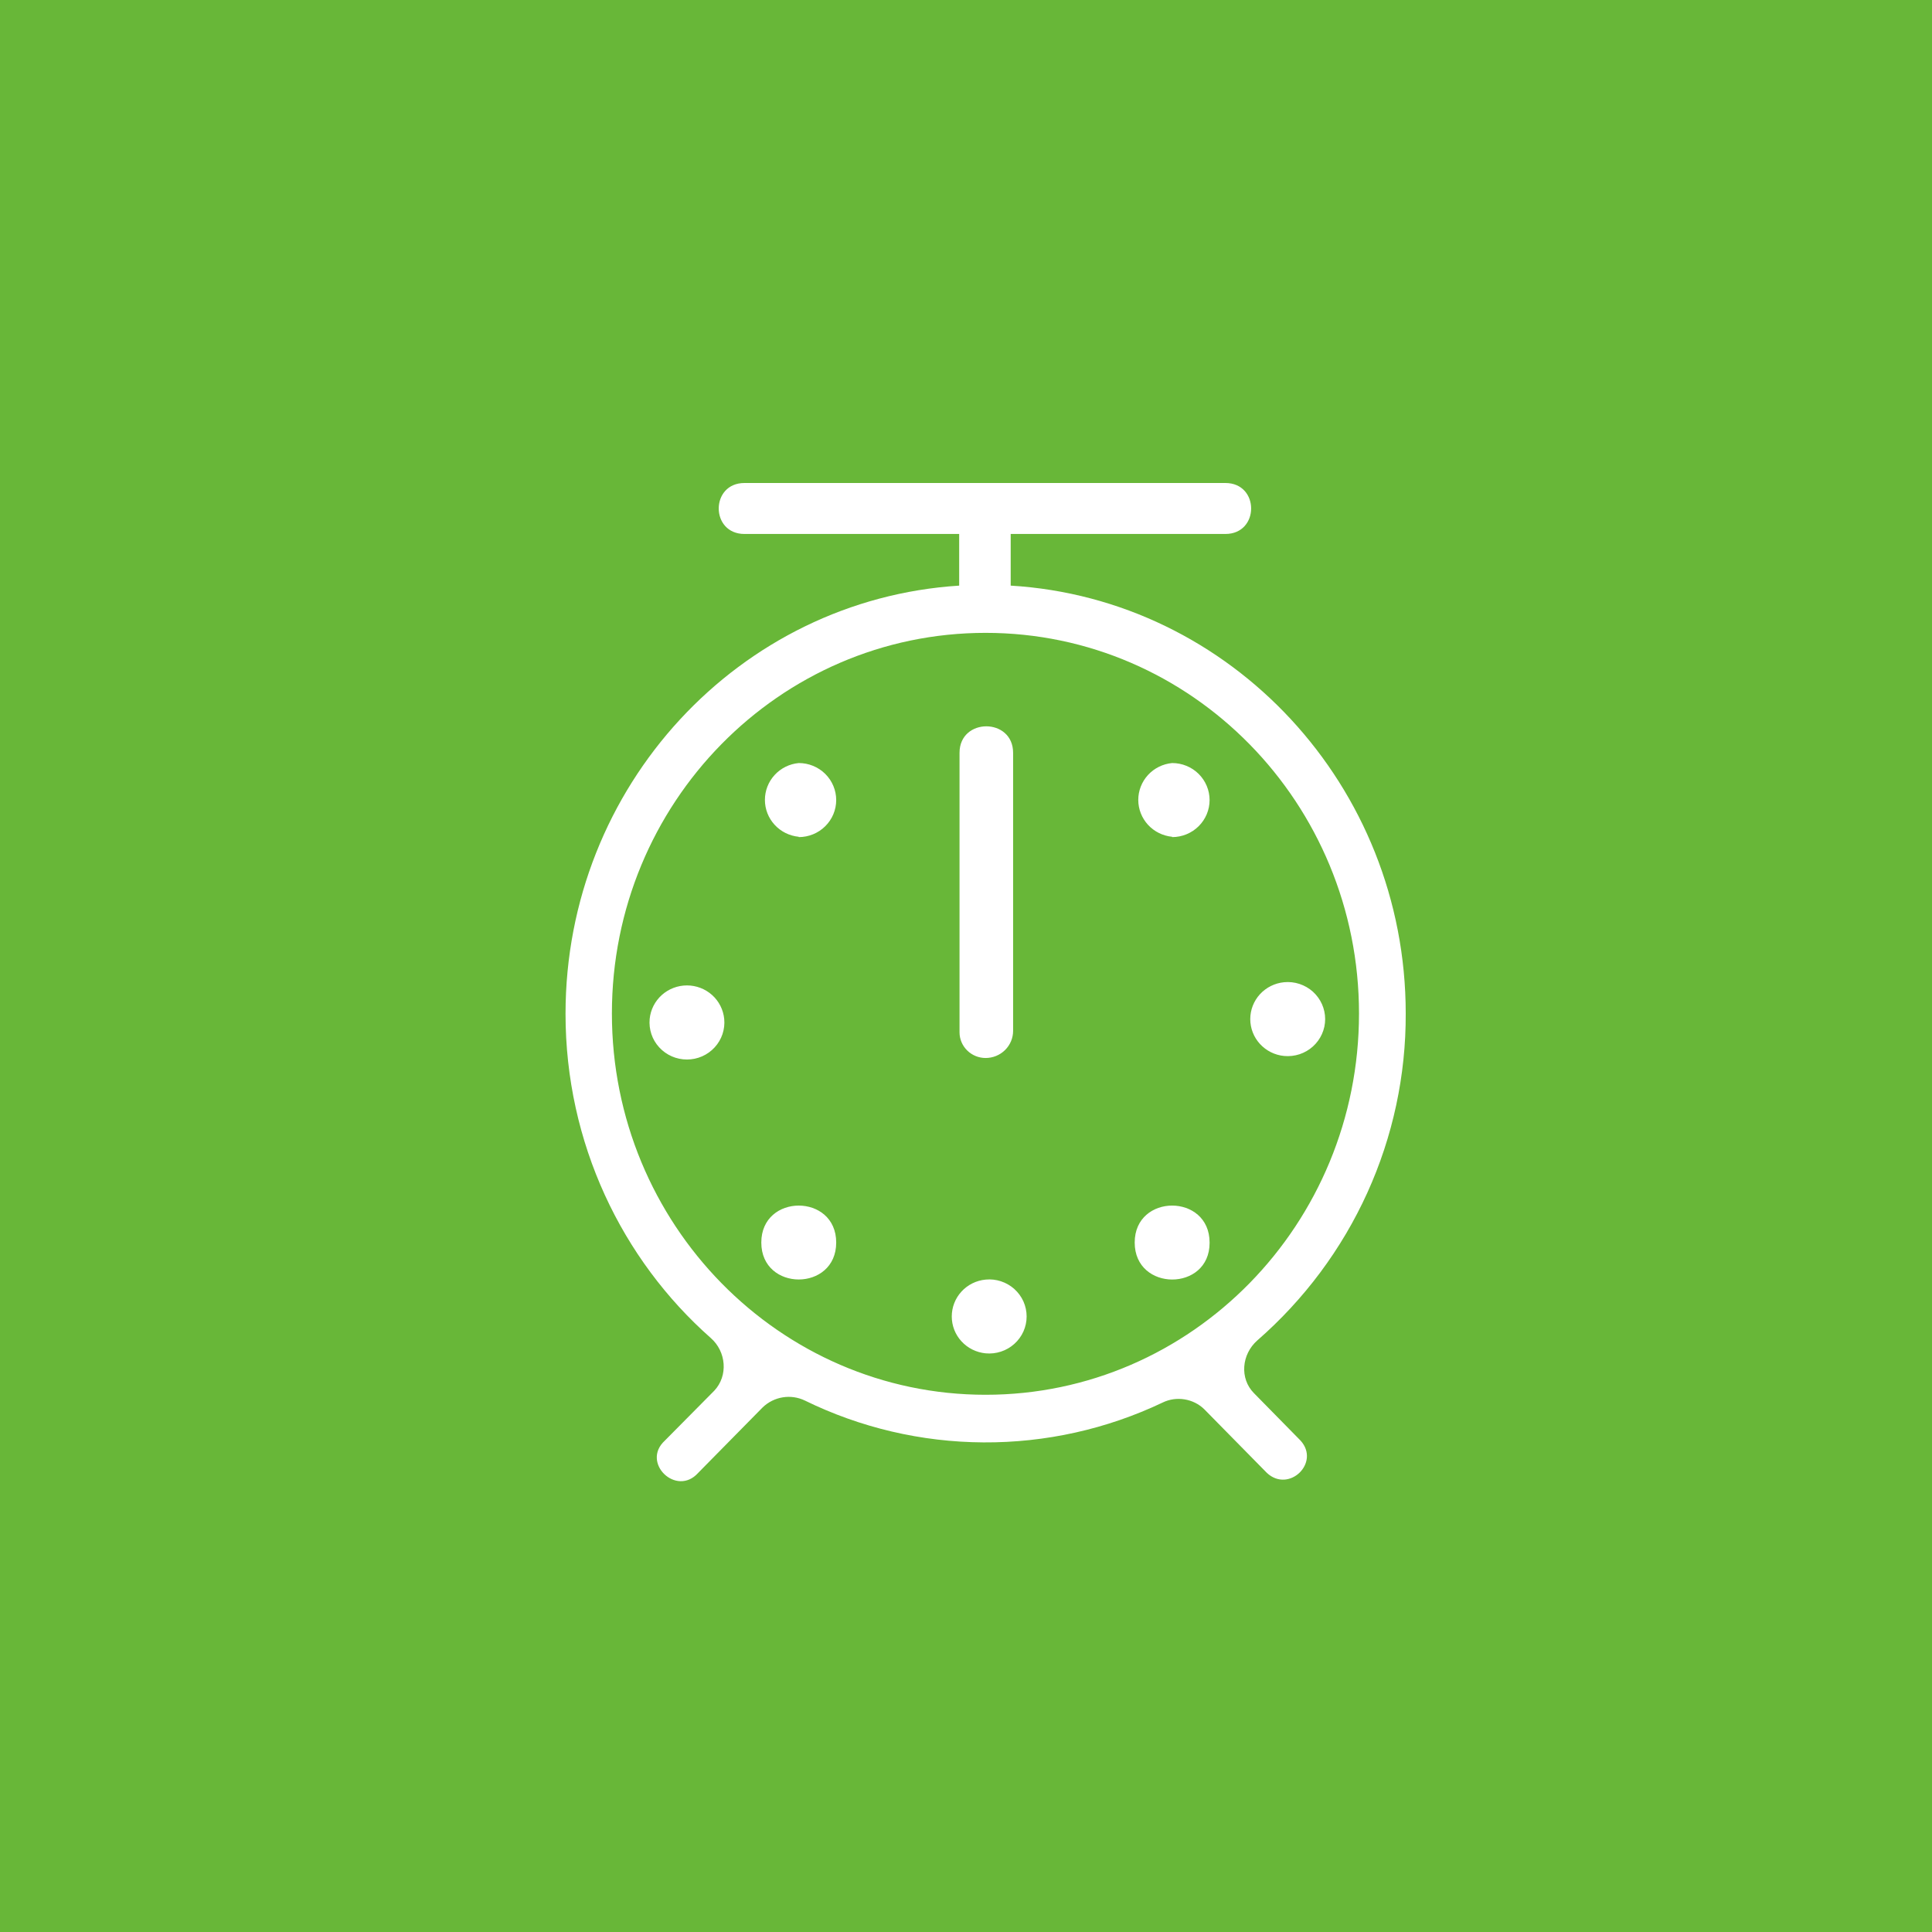
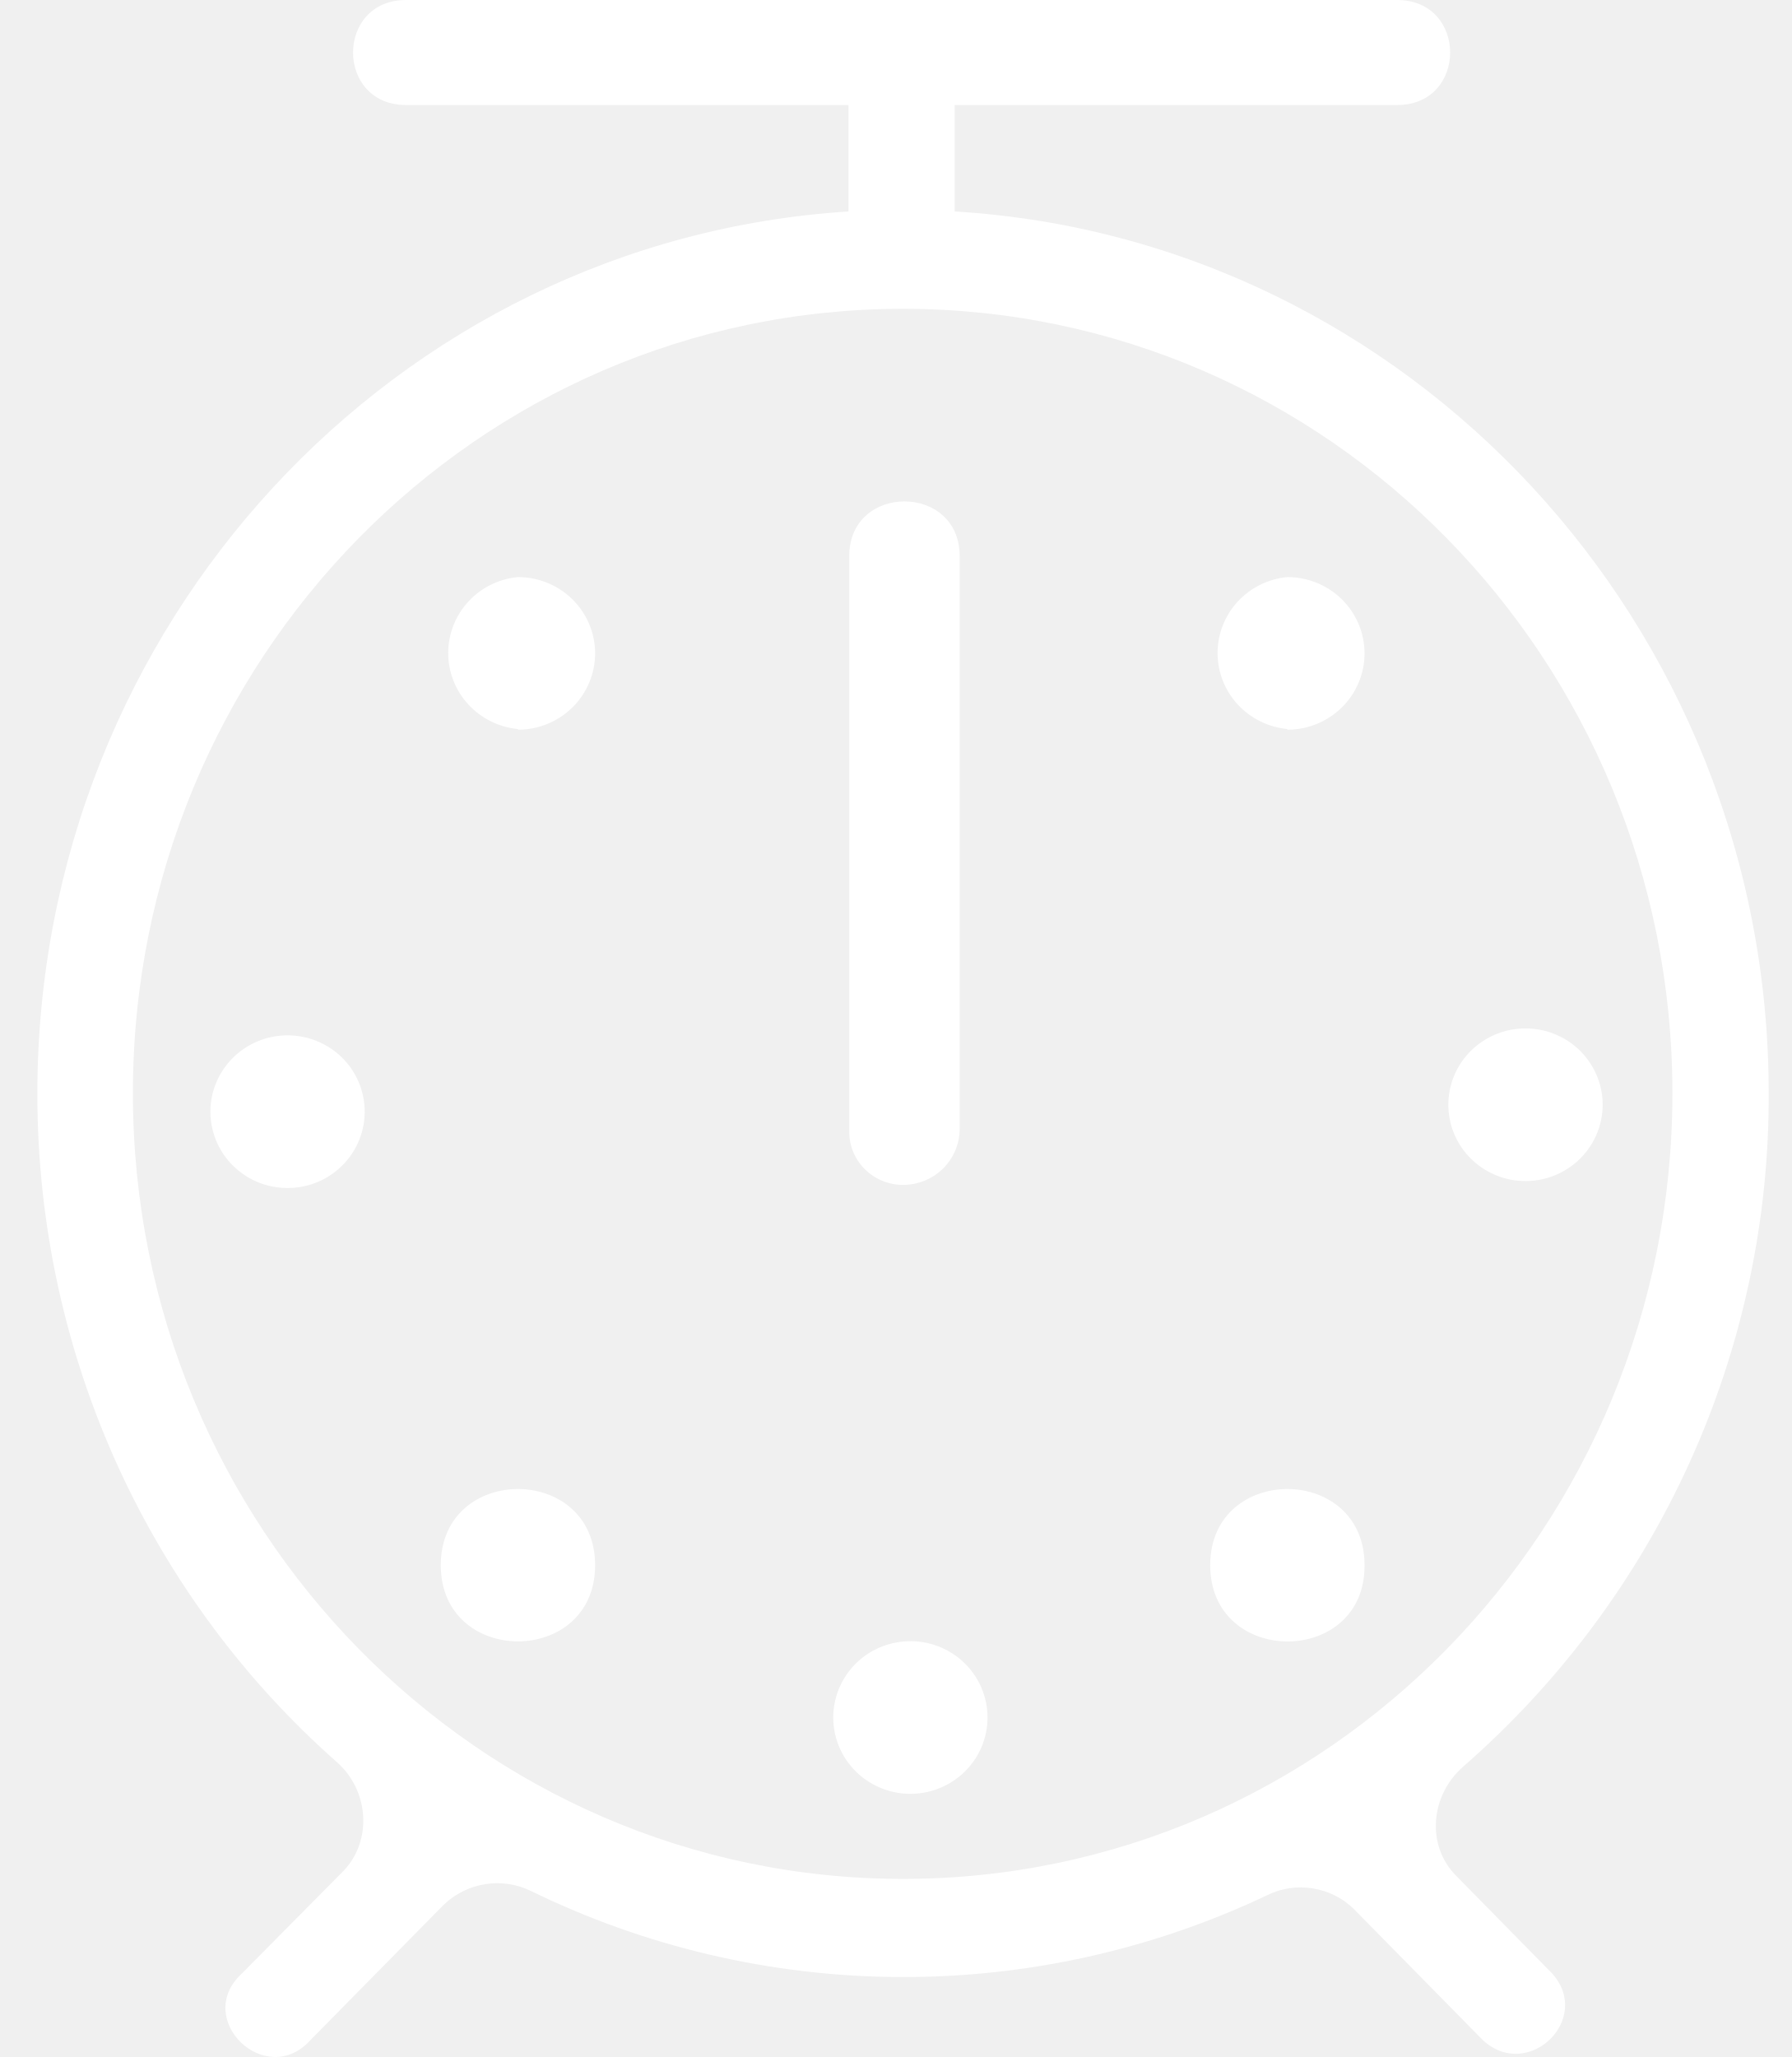
- <svg xmlns="http://www.w3.org/2000/svg" width="60" height="60" viewBox="0 0 60 60" fill="none">
-   <rect width="60" height="60" fill="#68B738" />
-   <path d="M23.121 15C22.054 15 22.054 16.583 23.121 16.583H29.788V18.187C22.961 18.62 17.563 24.414 17.563 31.485C17.563 35.496 19.312 39.116 22.075 41.554C22.555 41.976 22.619 42.725 22.182 43.19L20.646 44.741C19.899 45.427 21.008 46.493 21.68 45.744L23.686 43.707C24.038 43.369 24.561 43.285 24.998 43.496C26.723 44.34 28.619 44.784 30.543 44.795C32.467 44.806 34.369 44.383 36.103 43.559C36.53 43.348 37.063 43.432 37.404 43.77L39.346 45.744C40.029 46.377 41.01 45.427 40.392 44.741L38.941 43.264C38.493 42.81 38.557 42.06 39.047 41.628C40.503 40.358 41.667 38.796 42.462 37.045C43.257 35.294 43.664 33.394 43.656 31.475C43.656 24.404 38.226 18.599 31.388 18.187V16.583H38.055C39.122 16.583 39.122 15 38.055 15H23.121ZM19.003 31.475C19.003 24.942 24.198 19.654 30.609 19.654C37.01 19.654 42.205 24.942 42.205 31.475C42.205 38.018 37.01 43.316 30.609 43.316C24.209 43.316 19.003 38.018 19.003 31.475ZM29.799 23.38C29.799 22.282 31.463 22.282 31.463 23.38V32.013C31.463 32.237 31.373 32.452 31.213 32.61C31.053 32.768 30.836 32.857 30.609 32.857C30.396 32.857 30.192 32.774 30.04 32.626C29.888 32.478 29.801 32.277 29.799 32.066V23.38ZM24.806 25.997C25.114 25.997 25.41 25.876 25.628 25.66C25.846 25.445 25.969 25.152 25.969 24.847C25.969 24.542 25.846 24.249 25.628 24.033C25.41 23.818 25.114 23.697 24.806 23.697C24.518 23.724 24.251 23.856 24.057 24.068C23.862 24.28 23.755 24.556 23.755 24.842C23.755 25.128 23.862 25.403 24.057 25.615C24.251 25.827 24.518 25.959 24.806 25.987V25.997ZM36.402 25.997C36.71 25.997 37.006 25.876 37.224 25.66C37.442 25.445 37.565 25.152 37.565 24.847C37.565 24.542 37.442 24.249 37.224 24.033C37.006 23.818 36.71 23.697 36.402 23.697C36.114 23.724 35.847 23.856 35.652 24.068C35.458 24.28 35.35 24.556 35.35 24.842C35.35 25.128 35.458 25.403 35.652 25.615C35.847 25.827 36.114 25.959 36.402 25.987V25.997ZM25.969 38.588C25.969 40.118 23.643 40.118 23.643 38.588C23.643 37.058 25.969 37.058 25.969 38.588ZM30.609 42.029C30.771 42.044 30.933 42.026 31.087 41.975C31.241 41.925 31.382 41.843 31.502 41.735C31.622 41.627 31.718 41.496 31.784 41.349C31.849 41.203 31.883 41.044 31.883 40.884C31.883 40.723 31.849 40.565 31.784 40.418C31.718 40.272 31.622 40.14 31.502 40.032C31.382 39.924 31.241 39.843 31.087 39.792C30.933 39.741 30.771 39.723 30.609 39.739C30.322 39.766 30.054 39.898 29.86 40.11C29.665 40.322 29.558 40.598 29.558 40.884C29.558 41.17 29.665 41.446 29.86 41.657C30.054 41.869 30.322 42.001 30.609 42.029ZM22.491 31.644C22.507 31.803 22.488 31.964 22.437 32.117C22.386 32.269 22.303 32.409 22.194 32.527C22.085 32.646 21.953 32.741 21.804 32.806C21.656 32.871 21.496 32.904 21.334 32.904C21.172 32.904 21.011 32.871 20.863 32.806C20.715 32.741 20.582 32.646 20.473 32.527C20.364 32.409 20.281 32.269 20.23 32.117C20.179 31.964 20.161 31.803 20.176 31.644C20.204 31.359 20.338 31.095 20.552 30.902C20.766 30.71 21.045 30.603 21.334 30.603C21.623 30.603 21.902 30.71 22.116 30.902C22.33 31.095 22.463 31.359 22.491 31.644ZM39.879 32.794C40.041 32.809 40.204 32.791 40.357 32.741C40.511 32.69 40.653 32.608 40.773 32.5C40.892 32.393 40.988 32.261 41.054 32.114C41.12 31.968 41.154 31.809 41.154 31.649C41.154 31.489 41.12 31.33 41.054 31.183C40.988 31.037 40.892 30.905 40.773 30.797C40.653 30.69 40.511 30.608 40.357 30.557C40.204 30.507 40.041 30.488 39.879 30.504C39.592 30.531 39.325 30.664 39.13 30.875C38.936 31.087 38.828 31.363 38.828 31.649C38.828 31.935 38.936 32.211 39.13 32.422C39.325 32.634 39.592 32.767 39.879 32.794ZM37.565 38.599C37.565 40.118 35.239 40.118 35.239 38.588C35.239 37.058 37.565 37.058 37.565 38.588V38.599Z" fill="white" />
+ <svg xmlns="http://www.w3.org/2000/svg" width="27" height="31" viewBox="0 0 27 31" fill="none">
+   <path d="M6.121 0C5.054 0 5.054 1.583 6.121 1.583H12.788V3.187C5.961 3.62 0.563 9.414 0.563 16.485C0.563 20.496 2.312 24.116 5.075 26.554C5.555 26.976 5.619 27.725 5.182 28.19L3.646 29.741C2.899 30.427 4.008 31.493 4.68 30.744L6.686 28.707C7.038 28.369 7.561 28.285 7.998 28.496C9.723 29.34 11.619 29.784 13.543 29.795C15.467 29.806 17.369 29.383 19.103 28.559C19.53 28.348 20.063 28.433 20.404 28.77L22.346 30.744C23.029 31.377 24.01 30.427 23.392 29.741L21.941 28.264C21.493 27.81 21.557 27.061 22.047 26.628C23.503 25.358 24.667 23.796 25.462 22.045C26.257 20.294 26.664 18.394 26.656 16.475C26.656 9.404 21.226 3.599 14.388 3.187V1.583H21.055C22.122 1.583 22.122 0 21.055 0H6.121ZM2.003 16.475C2.003 9.942 7.198 4.654 13.609 4.654C20.01 4.654 25.205 9.942 25.205 16.475C25.205 23.018 20.01 28.316 13.609 28.316C7.209 28.316 2.003 23.018 2.003 16.475ZM12.799 8.38C12.799 7.282 14.463 7.282 14.463 8.38V17.013C14.463 17.237 14.373 17.452 14.213 17.61C14.053 17.768 13.836 17.857 13.609 17.857C13.396 17.857 13.191 17.774 13.04 17.626C12.888 17.478 12.801 17.277 12.799 17.066V8.38ZM7.806 10.997C8.114 10.997 8.41 10.876 8.628 10.66C8.846 10.445 8.969 10.152 8.969 9.847C8.969 9.542 8.846 9.249 8.628 9.033C8.41 8.818 8.114 8.697 7.806 8.697C7.518 8.724 7.251 8.856 7.057 9.068C6.862 9.28 6.755 9.556 6.755 9.842C6.755 10.128 6.862 10.403 7.057 10.615C7.251 10.827 7.518 10.959 7.806 10.987V10.997ZM19.402 10.997C19.71 10.997 20.006 10.876 20.224 10.66C20.442 10.445 20.565 10.152 20.565 9.847C20.565 9.542 20.442 9.249 20.224 9.033C20.006 8.818 19.71 8.697 19.402 8.697C19.114 8.724 18.847 8.856 18.652 9.068C18.458 9.28 18.35 9.556 18.35 9.842C18.35 10.128 18.458 10.403 18.652 10.615C18.847 10.827 19.114 10.959 19.402 10.987V10.997ZM8.969 23.588C8.969 25.119 6.643 25.119 6.643 23.588C6.643 22.058 8.969 22.058 8.969 23.588ZM13.609 27.029C13.771 27.044 13.933 27.026 14.087 26.975C14.241 26.925 14.382 26.843 14.502 26.735C14.622 26.627 14.718 26.496 14.784 26.349C14.849 26.203 14.883 26.044 14.883 25.884C14.883 25.723 14.849 25.565 14.784 25.418C14.718 25.271 14.622 25.14 14.502 25.032C14.382 24.924 14.241 24.843 14.087 24.792C13.933 24.741 13.771 24.723 13.609 24.739C13.322 24.766 13.054 24.898 12.86 25.11C12.665 25.322 12.558 25.598 12.558 25.884C12.558 26.17 12.665 26.445 12.86 26.657C13.054 26.869 13.322 27.001 13.609 27.029ZM5.491 16.644C5.507 16.803 5.488 16.964 5.437 17.116C5.386 17.269 5.303 17.409 5.194 17.527C5.085 17.646 4.953 17.741 4.804 17.806C4.656 17.871 4.496 17.904 4.334 17.904C4.172 17.904 4.011 17.871 3.863 17.806C3.715 17.741 3.582 17.646 3.473 17.527C3.364 17.409 3.281 17.269 3.23 17.116C3.179 16.964 3.161 16.803 3.176 16.644C3.204 16.359 3.338 16.095 3.552 15.902C3.766 15.71 4.045 15.603 4.334 15.603C4.623 15.603 4.902 15.71 5.116 15.902C5.33 16.095 5.464 16.359 5.491 16.644ZM22.879 17.794C23.041 17.809 23.204 17.791 23.357 17.741C23.511 17.69 23.653 17.608 23.773 17.5C23.892 17.393 23.988 17.261 24.054 17.114C24.12 16.968 24.154 16.809 24.154 16.649C24.154 16.489 24.12 16.33 24.054 16.183C23.988 16.037 23.892 15.905 23.773 15.797C23.653 15.69 23.511 15.608 23.357 15.557C23.204 15.507 23.041 15.489 22.879 15.504C22.592 15.531 22.325 15.664 22.13 15.875C21.936 16.087 21.828 16.363 21.828 16.649C21.828 16.935 21.936 17.211 22.13 17.422C22.325 17.634 22.592 17.767 22.879 17.794ZM20.565 23.599C20.565 25.119 18.239 25.119 18.239 23.588C18.239 22.058 20.565 22.058 20.565 23.588V23.599Z" fill="white" />
</svg>
